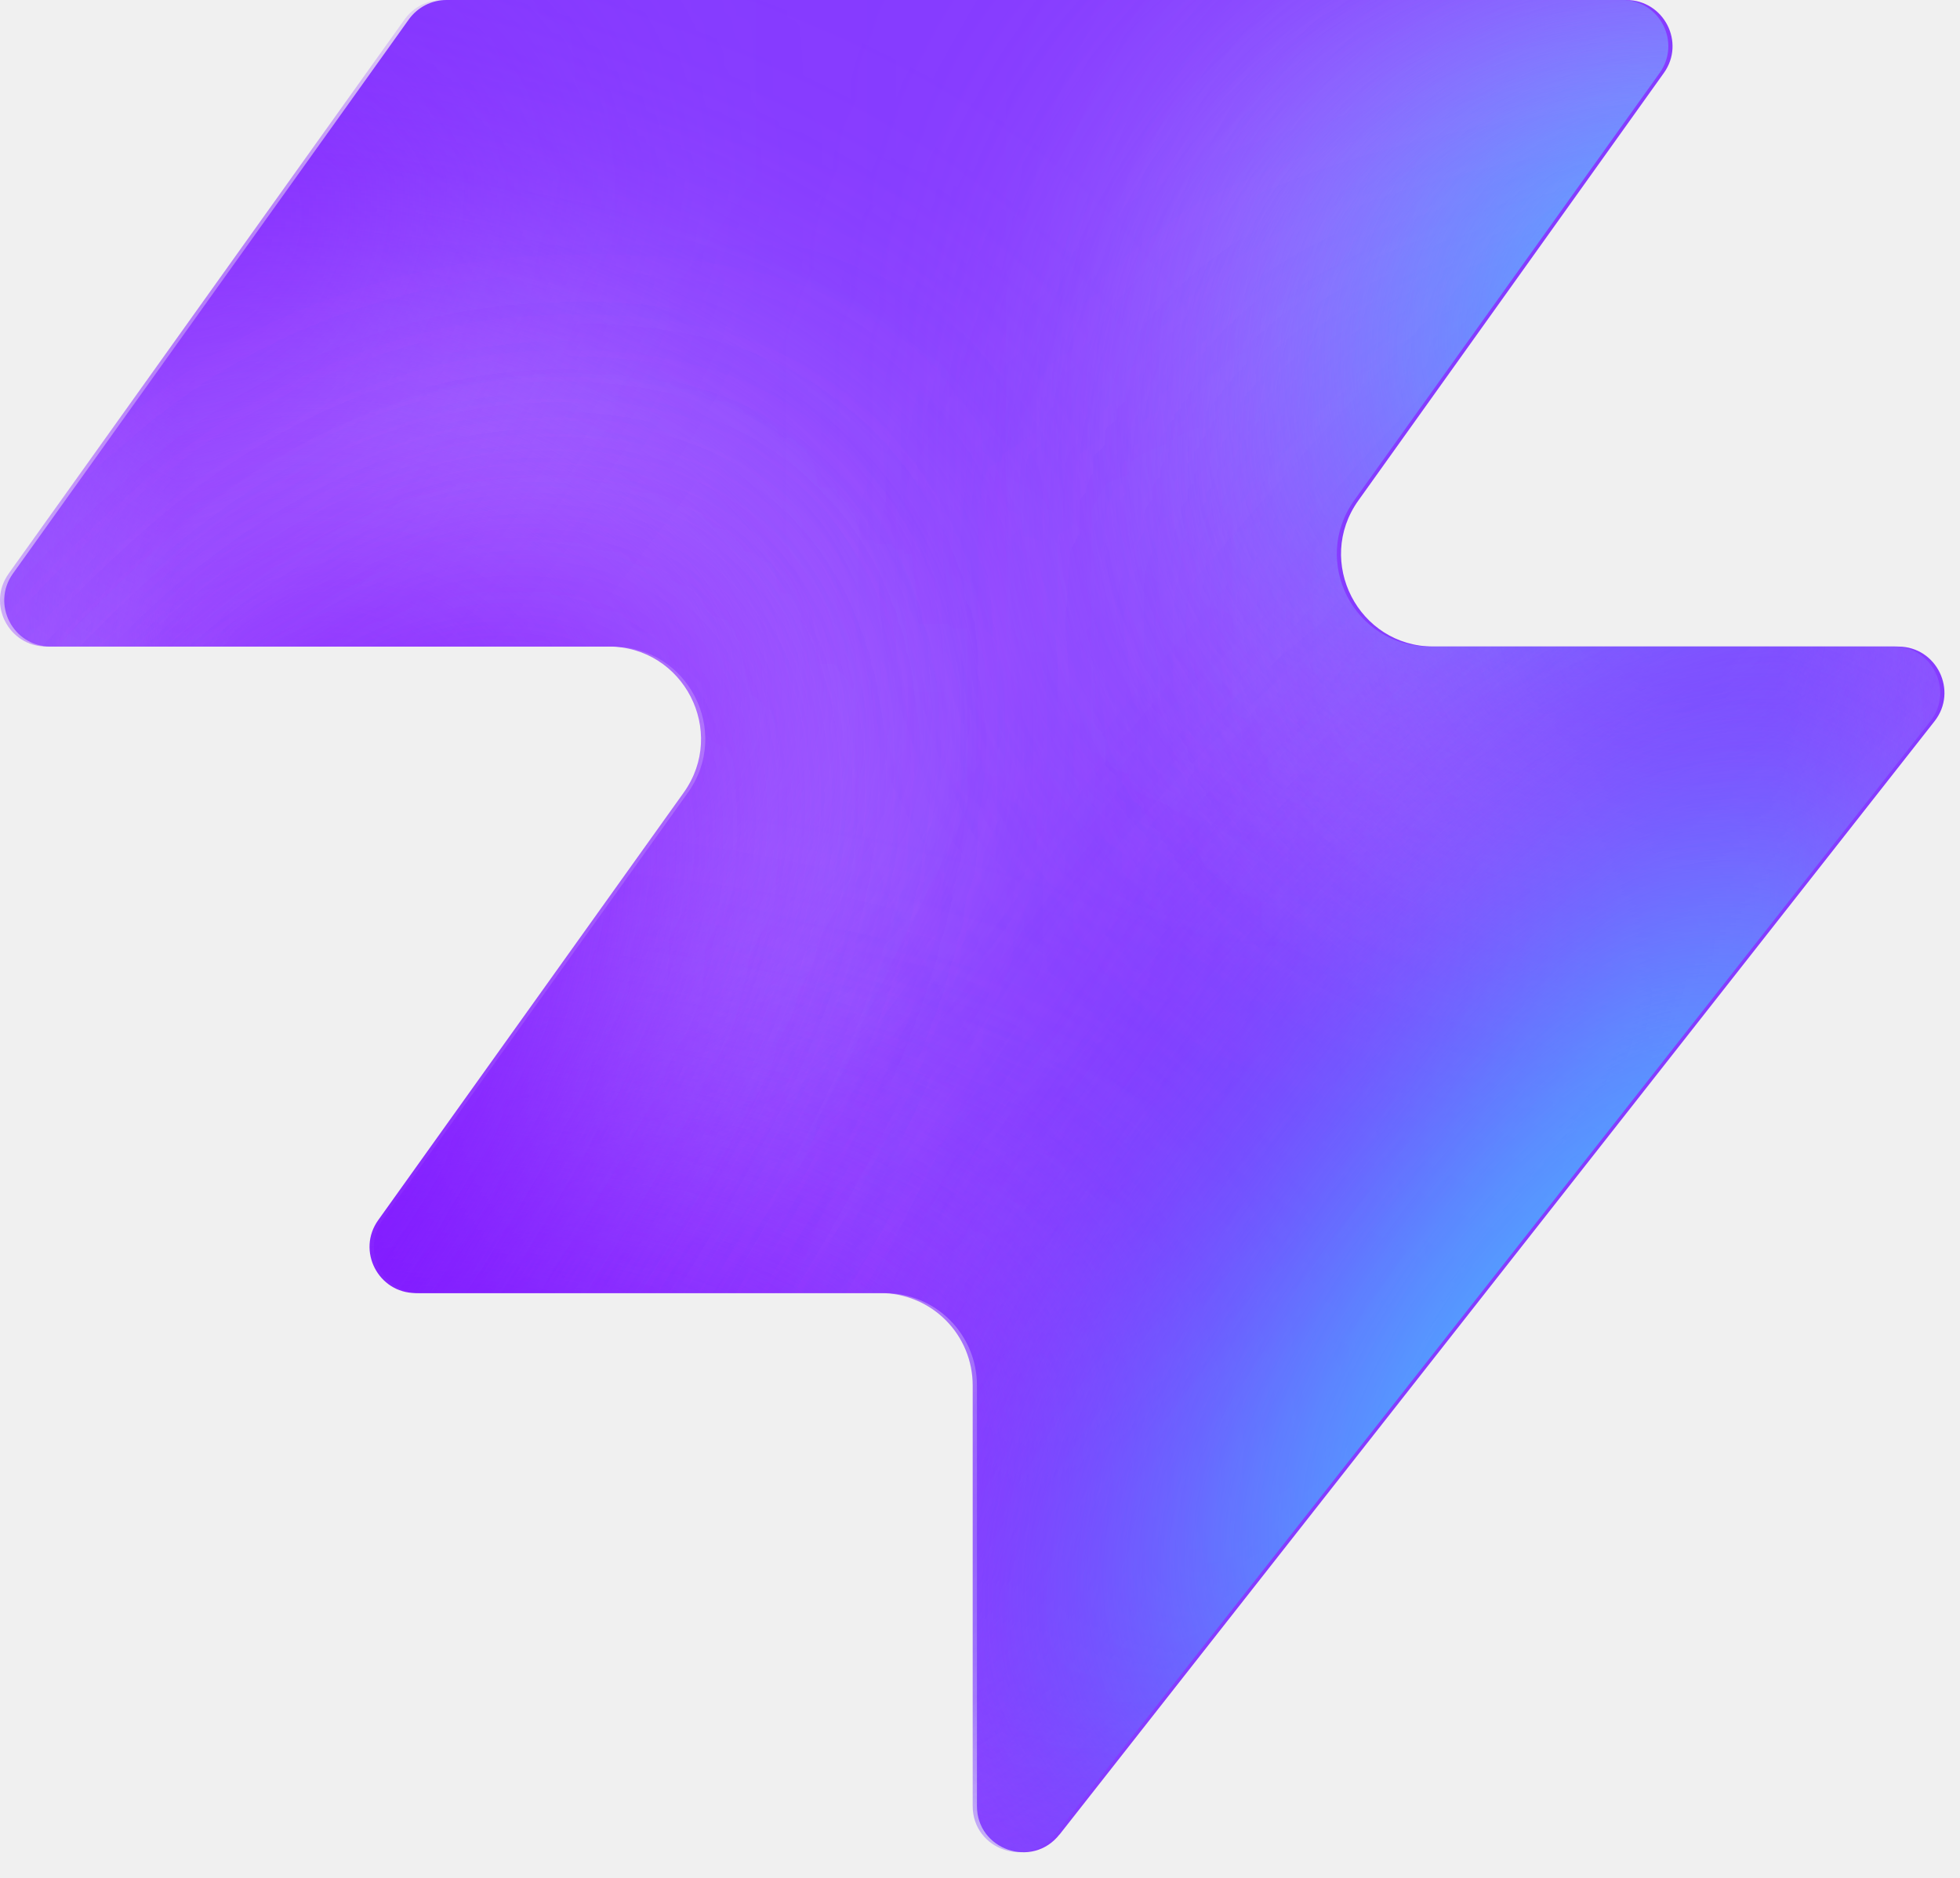
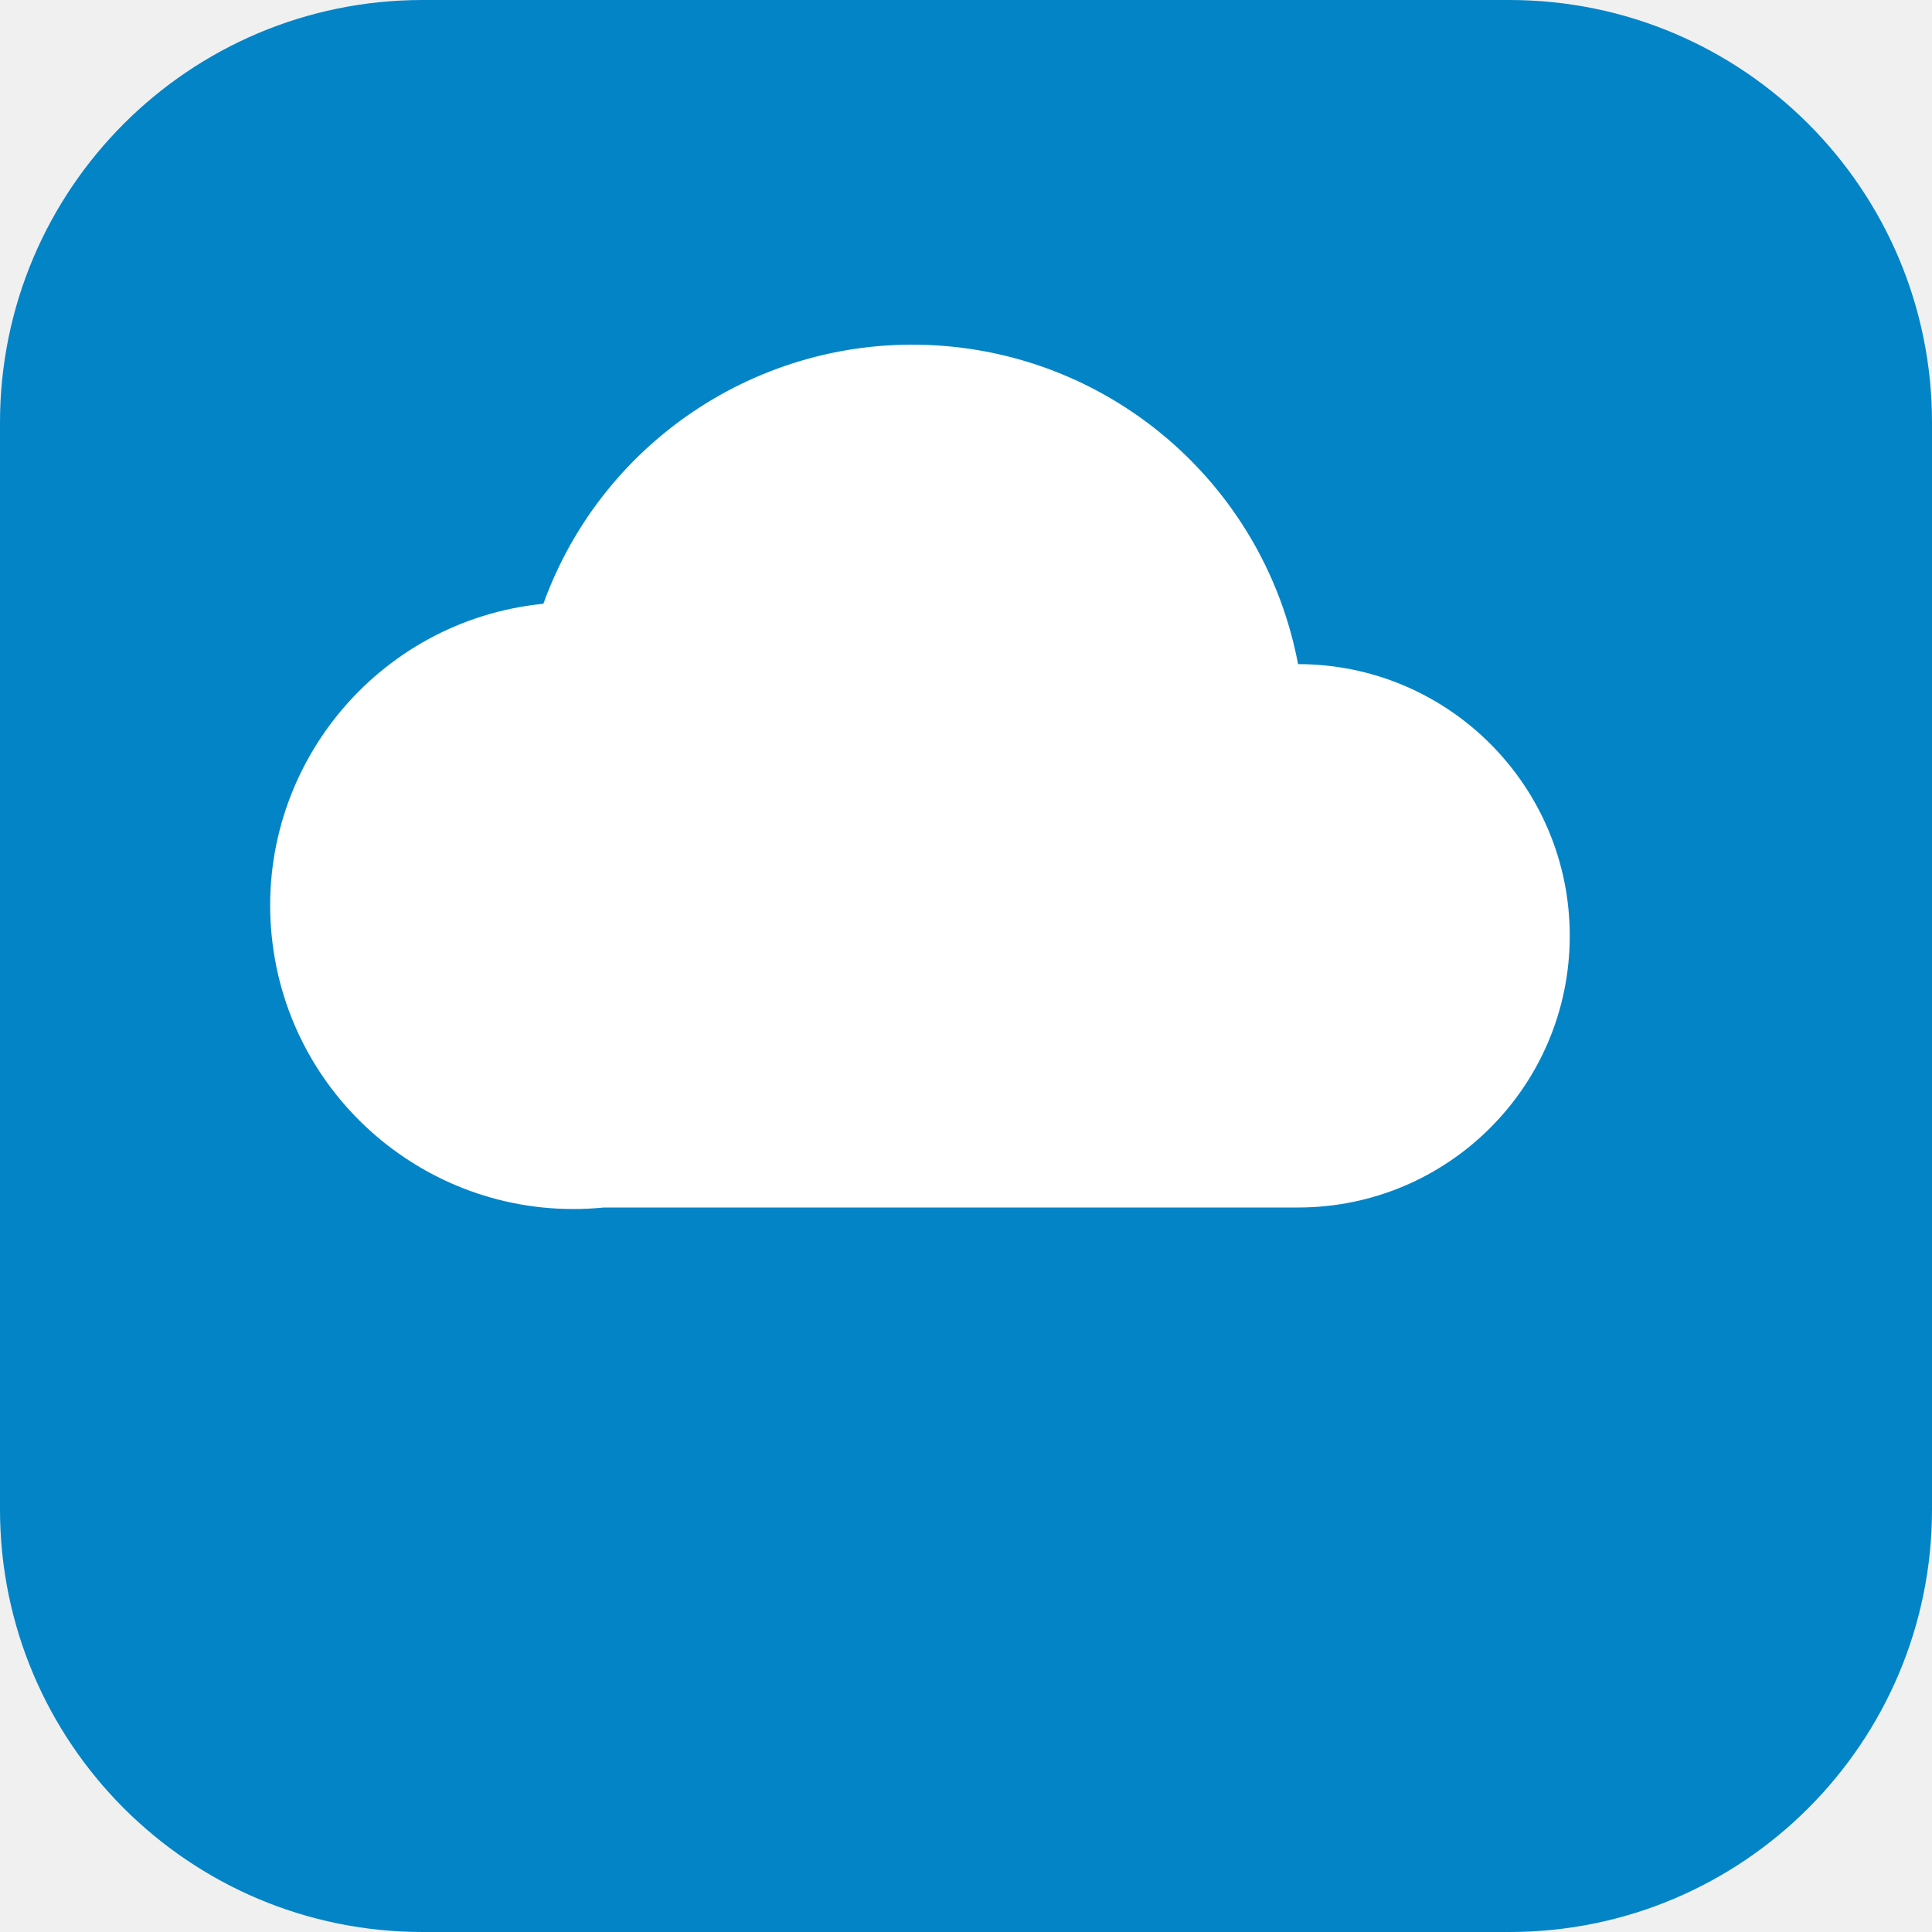
- <svg xmlns="http://www.w3.org/2000/svg" width="48" height="46" fill="none" viewBox="0 0 48 46">
-   <path fill="#863bff" d="M25.946 44.938c-.664.845-2.021.375-2.021-.698V33.937a2.26 2.26 0 0 0-2.262-2.262H10.287c-.92 0-1.456-1.04-.92-1.788l7.48-10.471c1.07-1.497 0-3.578-1.842-3.578H1.237c-.92 0-1.456-1.04-.92-1.788L10.013.474c.214-.297.556-.474.92-.474h28.894c.92 0 1.456 1.04.92 1.788l-7.48 10.471c-1.07 1.498 0 3.579 1.842 3.579h11.377c.943 0 1.473 1.088.89 1.83L25.947 44.94z" style="fill:#863bff;fill:color(display-p3 .525 .23 1);fill-opacity:1" />
-   <mask id="a" width="48" height="46" x="0" y="0" maskUnits="userSpaceOnUse" style="mask-type:alpha">
-     <path fill="#000" d="M25.842 44.938c-.664.844-2.021.375-2.021-.698V33.937a2.26 2.26 0 0 0-2.262-2.262H10.183c-.92 0-1.456-1.04-.92-1.788l7.48-10.471c1.07-1.498 0-3.579-1.842-3.579H1.133c-.92 0-1.456-1.04-.92-1.787L9.91.473c.214-.297.556-.474.92-.474h28.894c.92 0 1.456 1.04.92 1.788l-7.48 10.471c-1.07 1.498 0 3.578 1.842 3.578h11.377c.943 0 1.473 1.088.89 1.832L25.843 44.94z" style="fill:#000;fill-opacity:1" />
-   </mask>
-   <g mask="url(#a)">
-     <g filter="url(#b)">
-       <ellipse cx="5.508" cy="14.704" fill="#ede6ff" rx="5.508" ry="14.704" style="fill:#ede6ff;fill:color(display-p3 .927 .903 1);fill-opacity:1" transform="matrix(.00324 1 1 -.00324 -4.47 31.516)" />
-     </g>
-     <g filter="url(#c)">
-       <ellipse cx="10.399" cy="29.851" fill="#ede6ff" rx="10.399" ry="29.851" style="fill:#ede6ff;fill:color(display-p3 .927 .903 1);fill-opacity:1" transform="matrix(.00324 1 1 -.00324 -39.328 7.883)" />
-     </g>
-     <g filter="url(#d)">
-       <ellipse cx="5.508" cy="30.487" fill="#7e14ff" rx="5.508" ry="30.487" style="fill:#7e14ff;fill:color(display-p3 .492 .077 1);fill-opacity:1" transform="rotate(89.814 -25.913 -14.639)scale(1 -1)" />
-     </g>
-     <g filter="url(#e)">
-       <ellipse cx="5.508" cy="30.599" fill="#7e14ff" rx="5.508" ry="30.599" style="fill:#7e14ff;fill:color(display-p3 .492 .077 1);fill-opacity:1" transform="rotate(89.814 -32.644 -3.334)scale(1 -1)" />
-     </g>
-     <g filter="url(#f)">
-       <ellipse cx="5.508" cy="30.599" fill="#7e14ff" rx="5.508" ry="30.599" style="fill:#7e14ff;fill:color(display-p3 .492 .077 1);fill-opacity:1" transform="matrix(.00324 1 1 -.00324 -34.34 30.47)" />
-     </g>
-     <g filter="url(#g)">
-       <ellipse cx="14.072" cy="22.078" fill="#ede6ff" rx="14.072" ry="22.078" style="fill:#ede6ff;fill:color(display-p3 .927 .903 1);fill-opacity:1" transform="rotate(93.35 24.506 48.493)scale(-1 1)" />
-     </g>
-     <g filter="url(#h)">
-       <ellipse cx="3.47" cy="21.501" fill="#7e14ff" rx="3.47" ry="21.501" style="fill:#7e14ff;fill:color(display-p3 .492 .077 1);fill-opacity:1" transform="rotate(89.009 28.708 47.59)scale(-1 1)" />
-     </g>
-     <g filter="url(#i)">
-       <ellipse cx="3.47" cy="21.501" fill="#7e14ff" rx="3.47" ry="21.501" style="fill:#7e14ff;fill:color(display-p3 .492 .077 1);fill-opacity:1" transform="rotate(89.009 28.708 47.59)scale(-1 1)" />
-     </g>
-     <g filter="url(#j)">
-       <ellipse cx=".387" cy="8.972" fill="#7e14ff" rx="4.407" ry="29.108" style="fill:#7e14ff;fill:color(display-p3 .492 .077 1);fill-opacity:1" transform="rotate(39.51 .387 8.972)" />
-     </g>
-     <g filter="url(#k)">
-       <ellipse cx="47.523" cy="-6.092" fill="#7e14ff" rx="4.407" ry="29.108" style="fill:#7e14ff;fill:color(display-p3 .492 .077 1);fill-opacity:1" transform="rotate(37.892 47.523 -6.092)" />
-     </g>
-     <g filter="url(#l)">
-       <ellipse cx="41.412" cy="6.333" fill="#47bfff" rx="5.971" ry="9.665" style="fill:#47bfff;fill:color(display-p3 .28 .748 1);fill-opacity:1" transform="rotate(37.892 41.412 6.333)" />
-     </g>
-     <g filter="url(#m)">
-       <ellipse cx="-1.879" cy="38.332" fill="#7e14ff" rx="4.407" ry="29.108" style="fill:#7e14ff;fill:color(display-p3 .492 .077 1);fill-opacity:1" transform="rotate(37.892 -1.88 38.332)" />
-     </g>
-     <g filter="url(#n)">
-       <ellipse cx="-1.879" cy="38.332" fill="#7e14ff" rx="4.407" ry="29.108" style="fill:#7e14ff;fill:color(display-p3 .492 .077 1);fill-opacity:1" transform="rotate(37.892 -1.88 38.332)" />
-     </g>
-     <g filter="url(#o)">
-       <ellipse cx="35.651" cy="29.907" fill="#7e14ff" rx="4.407" ry="29.108" style="fill:#7e14ff;fill:color(display-p3 .492 .077 1);fill-opacity:1" transform="rotate(37.892 35.651 29.907)" />
-     </g>
-     <g filter="url(#p)">
-       <ellipse cx="38.418" cy="32.4" fill="#47bfff" rx="5.971" ry="15.297" style="fill:#47bfff;fill:color(display-p3 .28 .748 1);fill-opacity:1" transform="rotate(37.892 38.418 32.4)" />
-     </g>
-   </g>
-   <defs>
-     <filter id="b" width="60.045" height="41.654" x="-19.77" y="16.149" color-interpolation-filters="sRGB" filterUnits="userSpaceOnUse">
-       <feFlood flood-opacity="0" result="BackgroundImageFix" />
-       <feBlend in="SourceGraphic" in2="BackgroundImageFix" result="shape" />
-       <feGaussianBlur result="effect1_foregroundBlur_2002_17158" stdDeviation="7.659" />
-     </filter>
-     <filter id="c" width="90.34" height="51.437" x="-54.613" y="-7.533" color-interpolation-filters="sRGB" filterUnits="userSpaceOnUse">
-       <feFlood flood-opacity="0" result="BackgroundImageFix" />
-       <feBlend in="SourceGraphic" in2="BackgroundImageFix" result="shape" />
-       <feGaussianBlur result="effect1_foregroundBlur_2002_17158" stdDeviation="7.659" />
-     </filter>
-     <filter id="d" width="79.355" height="29.4" x="-49.64" y="2.03" color-interpolation-filters="sRGB" filterUnits="userSpaceOnUse">
-       <feFlood flood-opacity="0" result="BackgroundImageFix" />
-       <feBlend in="SourceGraphic" in2="BackgroundImageFix" result="shape" />
-       <feGaussianBlur result="effect1_foregroundBlur_2002_17158" stdDeviation="4.596" />
-     </filter>
-     <filter id="e" width="79.579" height="29.4" x="-45.045" y="20.029" color-interpolation-filters="sRGB" filterUnits="userSpaceOnUse">
-       <feFlood flood-opacity="0" result="BackgroundImageFix" />
-       <feBlend in="SourceGraphic" in2="BackgroundImageFix" result="shape" />
-       <feGaussianBlur result="effect1_foregroundBlur_2002_17158" stdDeviation="4.596" />
-     </filter>
-     <filter id="f" width="79.579" height="29.4" x="-43.513" y="21.178" color-interpolation-filters="sRGB" filterUnits="userSpaceOnUse">
-       <feFlood flood-opacity="0" result="BackgroundImageFix" />
-       <feBlend in="SourceGraphic" in2="BackgroundImageFix" result="shape" />
-       <feGaussianBlur result="effect1_foregroundBlur_2002_17158" stdDeviation="4.596" />
-     </filter>
-     <filter id="g" width="74.749" height="58.852" x="15.756" y="-17.901" color-interpolation-filters="sRGB" filterUnits="userSpaceOnUse">
-       <feFlood flood-opacity="0" result="BackgroundImageFix" />
-       <feBlend in="SourceGraphic" in2="BackgroundImageFix" result="shape" />
-       <feGaussianBlur result="effect1_foregroundBlur_2002_17158" stdDeviation="7.659" />
-     </filter>
-     <filter id="h" width="61.377" height="25.362" x="23.548" y="2.284" color-interpolation-filters="sRGB" filterUnits="userSpaceOnUse">
-       <feFlood flood-opacity="0" result="BackgroundImageFix" />
-       <feBlend in="SourceGraphic" in2="BackgroundImageFix" result="shape" />
-       <feGaussianBlur result="effect1_foregroundBlur_2002_17158" stdDeviation="4.596" />
-     </filter>
-     <filter id="i" width="61.377" height="25.362" x="23.548" y="2.284" color-interpolation-filters="sRGB" filterUnits="userSpaceOnUse">
-       <feFlood flood-opacity="0" result="BackgroundImageFix" />
-       <feBlend in="SourceGraphic" in2="BackgroundImageFix" result="shape" />
-       <feGaussianBlur result="effect1_foregroundBlur_2002_17158" stdDeviation="4.596" />
-     </filter>
-     <filter id="j" width="56.045" height="63.649" x="-27.636" y="-22.853" color-interpolation-filters="sRGB" filterUnits="userSpaceOnUse">
-       <feFlood flood-opacity="0" result="BackgroundImageFix" />
-       <feBlend in="SourceGraphic" in2="BackgroundImageFix" result="shape" />
-       <feGaussianBlur result="effect1_foregroundBlur_2002_17158" stdDeviation="4.596" />
-     </filter>
-     <filter id="k" width="54.814" height="64.646" x="20.116" y="-38.415" color-interpolation-filters="sRGB" filterUnits="userSpaceOnUse">
-       <feFlood flood-opacity="0" result="BackgroundImageFix" />
-       <feBlend in="SourceGraphic" in2="BackgroundImageFix" result="shape" />
-       <feGaussianBlur result="effect1_foregroundBlur_2002_17158" stdDeviation="4.596" />
-     </filter>
-     <filter id="l" width="33.541" height="35.313" x="24.641" y="-11.323" color-interpolation-filters="sRGB" filterUnits="userSpaceOnUse">
-       <feFlood flood-opacity="0" result="BackgroundImageFix" />
-       <feBlend in="SourceGraphic" in2="BackgroundImageFix" result="shape" />
-       <feGaussianBlur result="effect1_foregroundBlur_2002_17158" stdDeviation="4.596" />
-     </filter>
-     <filter id="m" width="54.814" height="64.646" x="-29.286" y="6.009" color-interpolation-filters="sRGB" filterUnits="userSpaceOnUse">
-       <feFlood flood-opacity="0" result="BackgroundImageFix" />
-       <feBlend in="SourceGraphic" in2="BackgroundImageFix" result="shape" />
-       <feGaussianBlur result="effect1_foregroundBlur_2002_17158" stdDeviation="4.596" />
-     </filter>
-     <filter id="n" width="54.814" height="64.646" x="-29.286" y="6.009" color-interpolation-filters="sRGB" filterUnits="userSpaceOnUse">
-       <feFlood flood-opacity="0" result="BackgroundImageFix" />
-       <feBlend in="SourceGraphic" in2="BackgroundImageFix" result="shape" />
-       <feGaussianBlur result="effect1_foregroundBlur_2002_17158" stdDeviation="4.596" />
-     </filter>
-     <filter id="o" width="54.814" height="64.646" x="8.244" y="-2.416" color-interpolation-filters="sRGB" filterUnits="userSpaceOnUse">
-       <feFlood flood-opacity="0" result="BackgroundImageFix" />
-       <feBlend in="SourceGraphic" in2="BackgroundImageFix" result="shape" />
-       <feGaussianBlur result="effect1_foregroundBlur_2002_17158" stdDeviation="4.596" />
-     </filter>
-     <filter id="p" width="39.409" height="43.623" x="18.713" y="10.588" color-interpolation-filters="sRGB" filterUnits="userSpaceOnUse">
-       <feFlood flood-opacity="0" result="BackgroundImageFix" />
-       <feBlend in="SourceGraphic" in2="BackgroundImageFix" result="shape" />
-       <feGaussianBlur result="effect1_foregroundBlur_2002_17158" stdDeviation="4.596" />
-     </filter>
-   </defs>
+ <svg xmlns="http://www.w3.org/2000/svg" viewBox="0 0 64 64">
+   <rect width="64" height="64" rx="14" fill="#0284c7" />
+   <path d="M20 40h23a9 9 0 0 0 0-18 13 13 0 0 0-25-2A8 8 0 0 0 20 40z" fill="white" />
</svg>
